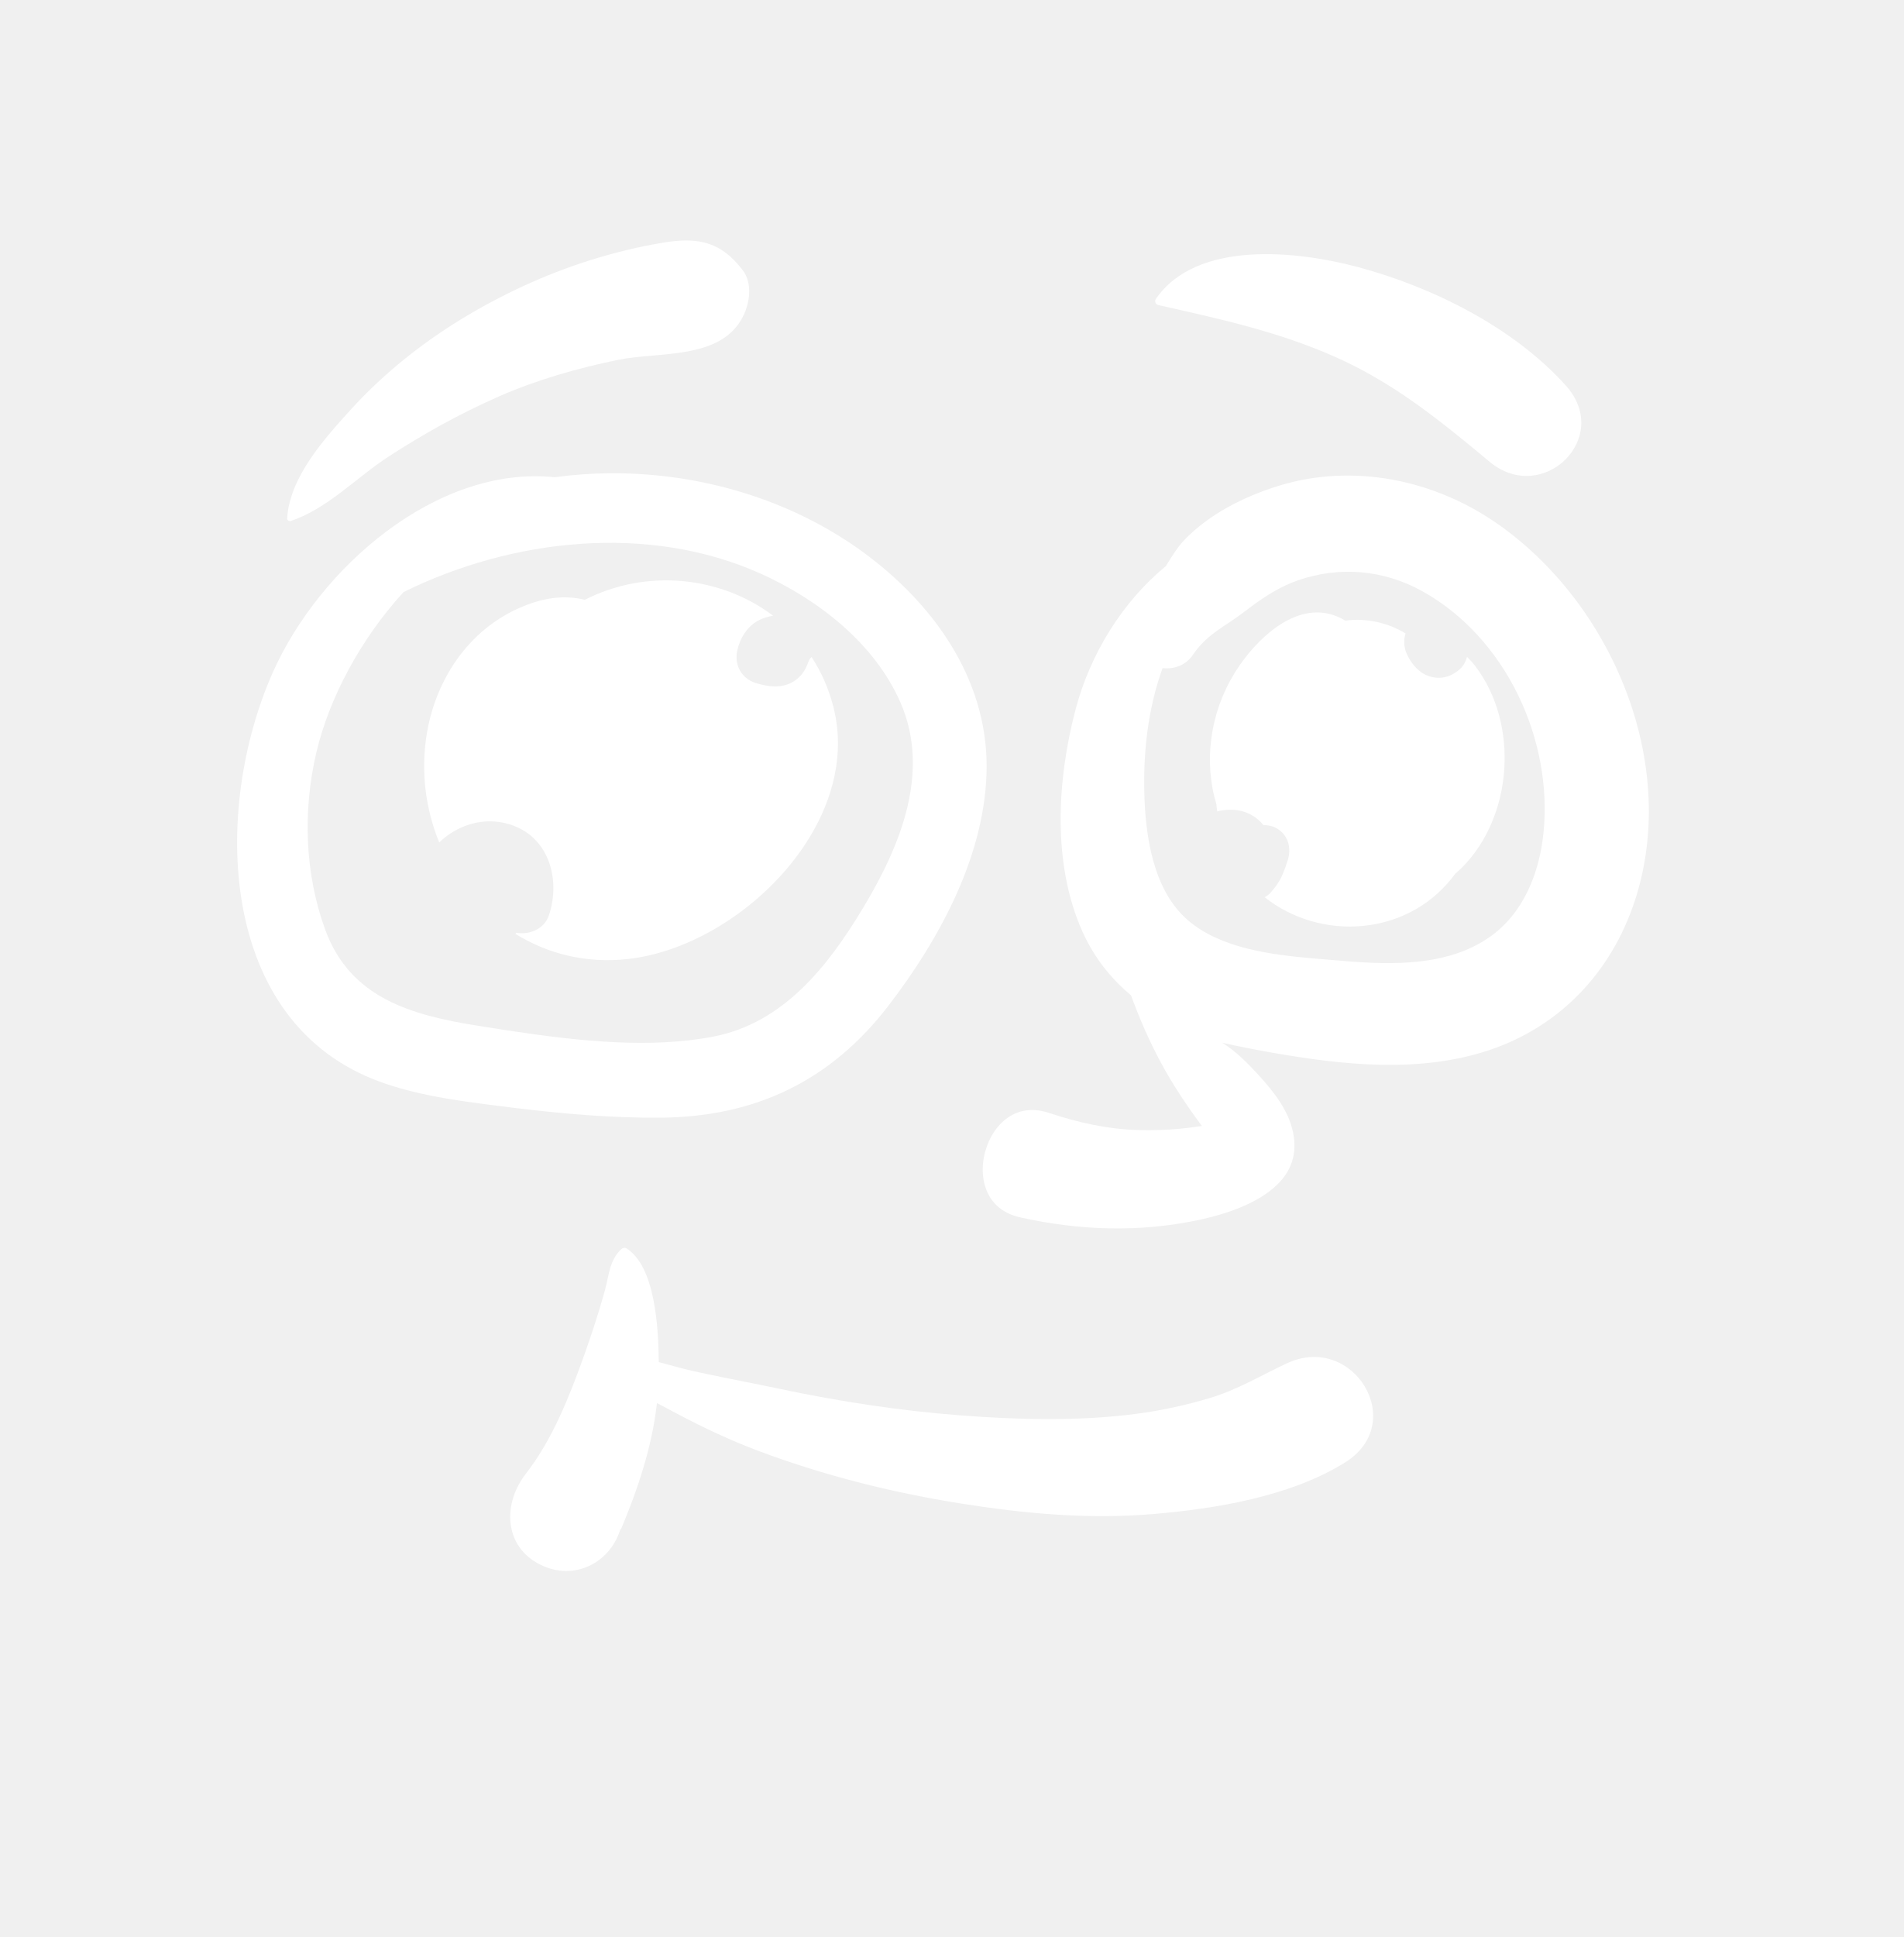
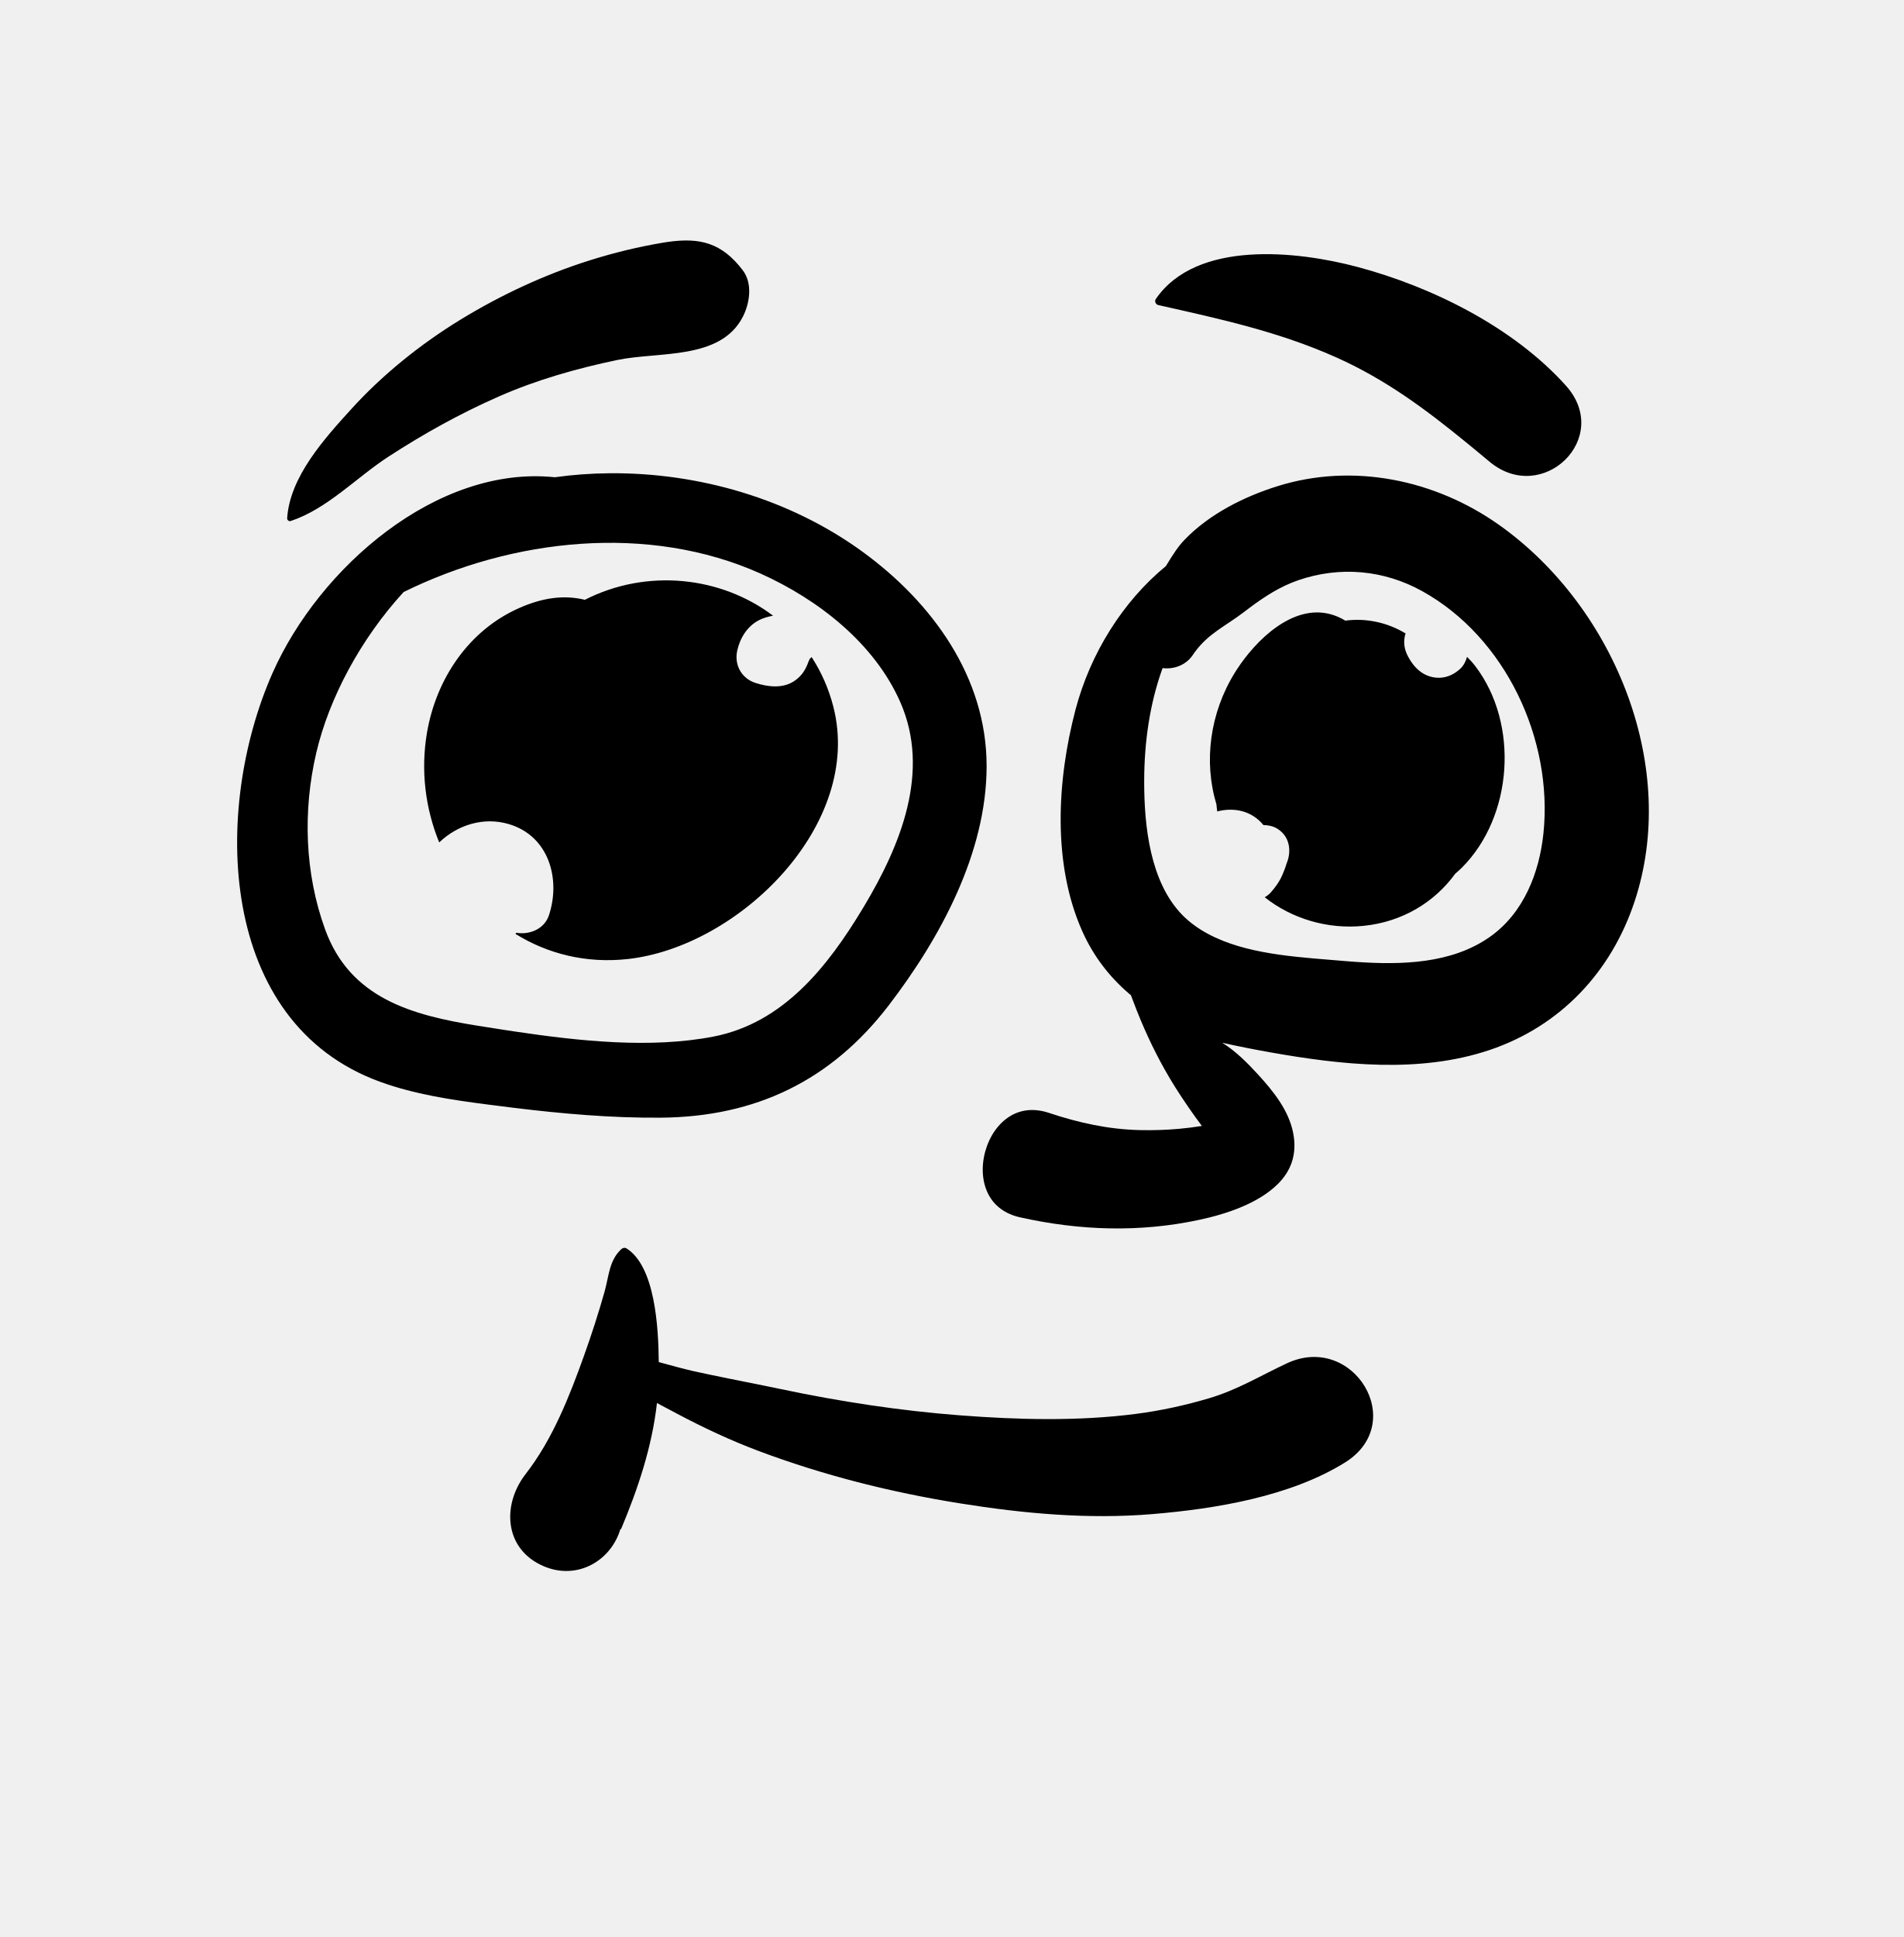
<svg xmlns="http://www.w3.org/2000/svg" width="289" height="294" viewBox="0 0 289 294" fill="none">
-   <path fill-rule="evenodd" clip-rule="evenodd" d="M94.33 189.591C94.54 189.397 94.872 189.329 95.125 189.488C99.452 192.224 99.964 201.425 100.013 206.739C101.803 207.205 103.571 207.735 105.243 208.105C108.793 208.89 112.363 209.576 115.926 210.298L118.597 210.849C127.523 212.73 136.616 214.122 145.712 214.819C154.54 215.495 163.624 215.742 172.427 214.605C176.207 214.116 179.965 213.3 183.618 212.211C187.936 210.923 191.375 208.788 195.391 206.918C205.445 202.235 213.871 215.958 204.195 221.98C195.889 227.147 184.557 229.01 174.969 229.81C165.169 230.627 155.407 229.73 145.725 228.18C135.258 226.503 125.006 223.928 115.079 220.194C110.881 218.615 106.819 216.702 102.853 214.609L101.774 214.034C101.115 213.68 100.428 213.321 99.737 212.957C98.994 219.584 96.853 225.985 94.266 232.138L94.205 232.03C92.79 236.884 87.678 239.887 82.592 237.743C76.622 235.228 76.169 228.626 79.642 223.94L79.808 223.722C83.892 218.468 86.451 211.95 88.675 205.737C89.816 202.552 90.872 199.29 91.788 196.032C92.451 193.675 92.475 191.304 94.33 189.591ZM248.162 136.818C244.623 147.512 236.906 155.747 226.156 159.367C215.502 162.956 203.653 161.648 192.762 159.708C190.38 159.283 187.965 158.815 185.555 158.268C187.527 159.49 189.27 161.21 190.937 163.028C193.403 165.717 195.639 168.55 196.317 171.916C196.99 175.255 195.93 177.795 193.996 179.713C191.021 182.662 186.222 184.251 182.158 185.129C173.056 187.096 163.939 186.79 154.882 184.773C152.569 184.259 151.001 183.019 150.121 181.401C149.052 179.437 148.964 176.994 149.578 174.768C150.191 172.544 151.516 170.494 153.439 169.359C155.022 168.425 157.002 168.169 159.249 168.916C163.759 170.417 168.237 171.411 173.001 171.526C175.017 171.573 177.047 171.513 179.061 171.328C180.199 171.224 181.335 171.079 182.465 170.898C181.799 170.012 181.153 169.109 180.522 168.198C179.775 167.121 179.049 166.029 178.355 164.919C176.349 161.706 174.678 158.404 173.21 154.918C172.739 153.801 172.303 152.679 171.884 151.554C171.823 151.392 171.763 151.229 171.703 151.067C171.574 150.958 171.445 150.849 171.318 150.739C168.447 148.255 166.04 145.195 164.337 141.405C159.727 131.139 160.478 118.397 163.275 107.737C165.517 99.193 170.465 91.29 177.002 85.921C178.143 84.043 178.897 82.904 179.82 81.945C183.577 78.036 188.82 75.4 193.936 73.796C205.362 70.213 217.807 72.784 227.493 79.606C236.436 85.905 243.437 95.352 247.221 105.859C250.804 115.809 251.503 126.723 248.162 136.818ZM92.522 71.831C106.111 71.715 119.937 75.727 130.964 83.756C141.514 91.439 149.796 102.782 149.786 116.293C149.776 129.448 142.744 142.382 134.945 152.567C126.191 164.001 114.751 169.514 100.367 169.641C92.89 169.708 85.359 169.046 77.935 168.137L73.953 167.634C68.468 166.927 62.927 166.09 57.729 164.205C32.985 155.23 32.219 122.842 41.383 102.139C48.459 86.155 66.368 70.567 84.226 72.438C86.917 72.061 89.68 71.856 92.522 71.831ZM115.473 87.062C98.456 79.424 77.78 81.711 61.273 89.862C54.734 96.996 49.955 105.987 48.021 114.241C45.956 123.052 46.258 132.543 49.363 141.083C53.154 151.508 62.489 154.09 72.559 155.692L76.468 156.306L78.109 156.555C88.003 158.031 98.821 159.179 108.33 157.331C118.927 155.27 125.657 146.709 130.955 137.932L131.202 137.52C136.703 128.323 141.308 117.138 136.694 106.6C132.771 97.643 124.202 90.98 115.473 87.062ZM215.913 89.724C210.073 86.488 203.412 85.9 197.106 88.066C194.393 88.997 192.049 90.508 189.776 92.201L188.869 92.887C186.074 95.032 183.463 96.119 181.366 99.017L181.095 99.406C180.037 100.986 178.186 101.618 176.5 101.408C174.535 106.825 173.724 112.683 173.708 118.45L173.71 119.214L173.72 119.993C173.846 126.81 175.035 135.149 180.398 139.718C185.291 143.884 192.698 144.884 199.311 145.464L204.408 145.889L205.763 145.992C212.733 146.476 220.371 146.311 226.213 142.185C231.301 138.591 233.701 132.491 234.323 126.468C235.794 112.239 228.592 96.749 215.913 89.724ZM88.795 91.038C98.166 86.254 109.423 87.453 117.361 93.449C116.656 93.587 115.962 93.763 115.27 94.11C113.469 95.013 112.351 96.821 111.925 98.745C111.445 100.92 112.572 102.979 114.719 103.665C116.587 104.261 118.802 104.534 120.537 103.399C121.446 102.805 122.081 102.022 122.498 101.036L122.557 100.891L122.63 100.785L122.658 100.735C122.664 100.716 122.632 100.752 122.58 100.833C122.633 100.71 122.682 100.587 122.731 100.462C122.804 100.313 122.874 100.163 122.931 100.008C123.032 99.921 123.124 99.824 123.217 99.727C124.659 101.946 125.791 104.452 126.51 107.24C131.124 125.135 112.204 143.706 95.301 145.564C88.913 146.266 83.088 144.745 78.254 141.747C78.298 141.688 78.347 141.635 78.387 141.573C80.329 141.922 82.647 141.053 83.352 138.887C85.151 133.362 83.306 126.899 77.286 125.094C73.412 123.932 69.448 125.216 66.679 127.864C64.585 122.739 63.836 116.969 64.827 111.19C66.225 103.037 71.143 95.69 78.797 92.298C82.524 90.645 85.736 90.298 88.795 91.038ZM187.482 102.079L187.767 101.63C190.663 97.173 196.198 91.707 201.935 93.21C202.741 93.421 203.531 93.761 204.243 94.202C207.395 93.774 210.695 94.49 213.405 96.157L213.331 96.344C213.319 96.375 213.309 96.407 213.301 96.44C213.054 97.524 213.198 98.526 213.704 99.522C214.253 100.601 215.036 101.624 216.096 102.243C216.823 102.667 217.678 102.89 218.516 102.873C219.745 102.851 220.827 102.31 221.715 101.484C222.198 101.036 222.535 100.379 222.721 99.703C223.159 100.123 223.584 100.591 223.989 101.122C230.64 109.868 229.721 123.922 221.918 131.718C221.603 132.032 221.268 132.316 220.937 132.606C217.769 136.967 212.886 139.927 207.021 140.526C201.591 141.081 196.161 139.475 191.997 136.183C192.332 136.005 192.645 135.774 192.915 135.468C193.626 134.663 194.211 133.869 194.643 132.886C194.751 132.639 194.856 132.389 194.955 132.138L195.1 131.759C195.125 131.689 195.347 131.05 195.288 131.162L195.274 131.188L195.353 131.004C196.098 129.144 195.797 127.017 194.028 125.85L193.833 125.729C193.255 125.392 192.539 125.233 191.814 125.231C190.008 123.02 187.32 122.513 184.797 123.159L184.708 122.445C184.695 122.326 184.683 122.207 184.675 122.087C182.72 115.606 183.663 108.241 187.482 102.079ZM100.685 36.829L101.334 36.728C106.243 36.019 109.58 36.835 112.771 41.03C114.292 43.029 113.823 46.048 112.771 48.091C109.373 54.692 100.025 53.327 93.729 54.638C87.582 55.917 81.45 57.658 75.698 60.192C69.829 62.778 64.32 65.837 58.948 69.33C54.089 72.491 49.682 77.242 44.131 79.081C43.881 79.164 43.58 78.94 43.595 78.675C43.991 72.362 49.264 66.567 53.348 62.071C58.072 56.872 63.817 52.256 69.8 48.586C75.974 44.8 82.648 41.683 89.558 39.509C93.197 38.364 96.92 37.454 100.685 36.829ZM175.461 45.401C181.641 36.364 197.004 38.097 206.069 40.512C217.435 43.538 229.751 49.659 237.721 58.519C244.86 66.456 234.179 76.768 226.151 70.089L224.009 68.312L222.638 67.186C216.475 62.152 210.372 57.597 202.861 54.241C194.055 50.308 185.132 48.392 175.825 46.296C175.459 46.214 175.244 45.718 175.461 45.401Z" fill="white" />
+   <path fill-rule="evenodd" clip-rule="evenodd" d="M94.33 189.591C94.54 189.397 94.872 189.329 95.125 189.488C99.452 192.224 99.964 201.425 100.013 206.739C101.803 207.205 103.571 207.735 105.243 208.105C108.793 208.89 112.363 209.576 115.926 210.298L118.597 210.849C127.523 212.73 136.616 214.122 145.712 214.819C154.54 215.495 163.624 215.742 172.427 214.605C176.207 214.116 179.965 213.3 183.618 212.211C187.936 210.923 191.375 208.788 195.391 206.918C205.445 202.235 213.871 215.958 204.195 221.98C195.889 227.147 184.557 229.01 174.969 229.81C165.169 230.627 155.407 229.73 145.725 228.18C135.258 226.503 125.006 223.928 115.079 220.194C110.881 218.615 106.819 216.702 102.853 214.609L101.774 214.034C101.115 213.68 100.428 213.321 99.737 212.957C98.994 219.584 96.853 225.985 94.266 232.138L94.205 232.03C92.79 236.884 87.678 239.887 82.592 237.743C76.622 235.228 76.169 228.626 79.642 223.94L79.808 223.722C83.892 218.468 86.451 211.95 88.675 205.737C89.816 202.552 90.872 199.29 91.788 196.032C92.451 193.675 92.475 191.304 94.33 189.591ZM248.162 136.818C244.623 147.512 236.906 155.747 226.156 159.367C215.502 162.956 203.653 161.648 192.762 159.708C190.38 159.283 187.965 158.815 185.555 158.268C187.527 159.49 189.27 161.21 190.937 163.028C193.403 165.717 195.639 168.55 196.317 171.916C196.99 175.255 195.93 177.795 193.996 179.713C191.021 182.662 186.222 184.251 182.158 185.129C173.056 187.096 163.939 186.79 154.882 184.773C152.569 184.259 151.001 183.019 150.121 181.401C149.052 179.437 148.964 176.994 149.578 174.768C150.191 172.544 151.516 170.494 153.439 169.359C155.022 168.425 157.002 168.169 159.249 168.916C163.759 170.417 168.237 171.411 173.001 171.526C175.017 171.573 177.047 171.513 179.061 171.328C180.199 171.224 181.335 171.079 182.465 170.898C181.799 170.012 181.153 169.109 180.522 168.198C179.775 167.121 179.049 166.029 178.355 164.919C176.349 161.706 174.678 158.404 173.21 154.918C172.739 153.801 172.303 152.679 171.884 151.554C171.823 151.392 171.763 151.229 171.703 151.067C171.574 150.958 171.445 150.849 171.318 150.739C168.447 148.255 166.04 145.195 164.337 141.405C159.727 131.139 160.478 118.397 163.275 107.737C165.517 99.193 170.465 91.29 177.002 85.921C178.143 84.043 178.897 82.904 179.82 81.945C183.577 78.036 188.82 75.4 193.936 73.796C205.362 70.213 217.807 72.784 227.493 79.606C236.436 85.905 243.437 95.352 247.221 105.859C250.804 115.809 251.503 126.723 248.162 136.818ZM92.522 71.831C106.111 71.715 119.937 75.727 130.964 83.756C141.514 91.439 149.796 102.782 149.786 116.293C149.776 129.448 142.744 142.382 134.945 152.567C126.191 164.001 114.751 169.514 100.367 169.641C92.89 169.708 85.359 169.046 77.935 168.137L73.953 167.634C68.468 166.927 62.927 166.09 57.729 164.205C32.985 155.23 32.219 122.842 41.383 102.139C48.459 86.155 66.368 70.567 84.226 72.438C86.917 72.061 89.68 71.856 92.522 71.831ZM115.473 87.062C98.456 79.424 77.78 81.711 61.273 89.862C54.734 96.996 49.955 105.987 48.021 114.241C45.956 123.052 46.258 132.543 49.363 141.083C53.154 151.508 62.489 154.09 72.559 155.692L76.468 156.306L78.109 156.555C88.003 158.031 98.821 159.179 108.33 157.331C118.927 155.27 125.657 146.709 130.955 137.932L131.202 137.52C136.703 128.323 141.308 117.138 136.694 106.6C132.771 97.643 124.202 90.98 115.473 87.062ZM215.913 89.724C210.073 86.488 203.412 85.9 197.106 88.066C194.393 88.997 192.049 90.508 189.776 92.201L188.869 92.887C186.074 95.032 183.463 96.119 181.366 99.017L181.095 99.406C180.037 100.986 178.186 101.618 176.5 101.408C174.535 106.825 173.724 112.683 173.708 118.45L173.71 119.214L173.72 119.993C173.846 126.81 175.035 135.149 180.398 139.718C185.291 143.884 192.698 144.884 199.311 145.464L204.408 145.889L205.763 145.992C212.733 146.476 220.371 146.311 226.213 142.185C231.301 138.591 233.701 132.491 234.323 126.468C235.794 112.239 228.592 96.749 215.913 89.724ZM88.795 91.038C98.166 86.254 109.423 87.453 117.361 93.449C116.656 93.587 115.962 93.763 115.27 94.11C113.469 95.013 112.351 96.821 111.925 98.745C111.445 100.92 112.572 102.979 114.719 103.665C116.587 104.261 118.802 104.534 120.537 103.399C121.446 102.805 122.081 102.022 122.498 101.036L122.557 100.891L122.63 100.785L122.658 100.735C122.664 100.716 122.632 100.752 122.58 100.833C122.633 100.71 122.682 100.587 122.731 100.462C122.804 100.313 122.874 100.163 122.931 100.008C123.032 99.921 123.124 99.824 123.217 99.727C124.659 101.946 125.791 104.452 126.51 107.24C131.124 125.135 112.204 143.706 95.301 145.564C88.913 146.266 83.088 144.745 78.254 141.747C78.298 141.688 78.347 141.635 78.387 141.573C80.329 141.922 82.647 141.053 83.352 138.887C85.151 133.362 83.306 126.899 77.286 125.094C73.412 123.932 69.448 125.216 66.679 127.864C64.585 122.739 63.836 116.969 64.827 111.19C66.225 103.037 71.143 95.69 78.797 92.298C82.524 90.645 85.736 90.298 88.795 91.038ZM187.482 102.079L187.767 101.63C190.663 97.173 196.198 91.707 201.935 93.21C202.741 93.421 203.531 93.761 204.243 94.202C207.395 93.774 210.695 94.49 213.405 96.157L213.331 96.344C213.319 96.375 213.309 96.407 213.301 96.44C213.054 97.524 213.198 98.526 213.704 99.522C214.253 100.601 215.036 101.624 216.096 102.243C216.823 102.667 217.678 102.89 218.516 102.873C219.745 102.851 220.827 102.31 221.715 101.484C222.198 101.036 222.535 100.379 222.721 99.703C223.159 100.123 223.584 100.591 223.989 101.122C230.64 109.868 229.721 123.922 221.918 131.718C221.603 132.032 221.268 132.316 220.937 132.606C217.769 136.967 212.886 139.927 207.021 140.526C201.591 141.081 196.161 139.475 191.997 136.183C192.332 136.005 192.645 135.774 192.915 135.468C193.626 134.663 194.211 133.869 194.643 132.886C194.751 132.639 194.856 132.389 194.955 132.138L195.1 131.759C195.125 131.689 195.347 131.05 195.288 131.162L195.274 131.188L195.353 131.004C196.098 129.144 195.797 127.017 194.028 125.85L193.833 125.729C193.255 125.392 192.539 125.233 191.814 125.231C190.008 123.02 187.32 122.513 184.797 123.159L184.708 122.445C184.695 122.326 184.683 122.207 184.675 122.087C182.72 115.606 183.663 108.241 187.482 102.079ZM100.685 36.829L101.334 36.728C106.243 36.019 109.58 36.835 112.771 41.03C114.292 43.029 113.823 46.048 112.771 48.091C109.373 54.692 100.025 53.327 93.729 54.638C87.582 55.917 81.45 57.658 75.698 60.192C69.829 62.778 64.32 65.837 58.948 69.33C54.089 72.491 49.682 77.242 44.131 79.081C43.881 79.164 43.58 78.94 43.595 78.675C43.991 72.362 49.264 66.567 53.348 62.071C58.072 56.872 63.817 52.256 69.8 48.586C75.974 44.8 82.648 41.683 89.558 39.509C93.197 38.364 96.92 37.454 100.685 36.829ZM175.461 45.401C181.641 36.364 197.004 38.097 206.069 40.512C217.435 43.538 229.751 49.659 237.721 58.519C244.86 66.456 234.179 76.768 226.151 70.089L224.009 68.312L222.638 67.186C216.475 62.152 210.372 57.597 202.861 54.241C194.055 50.308 185.132 48.392 175.825 46.296C175.459 46.214 175.244 45.718 175.461 45.401Z" fill="black" />
</svg>
